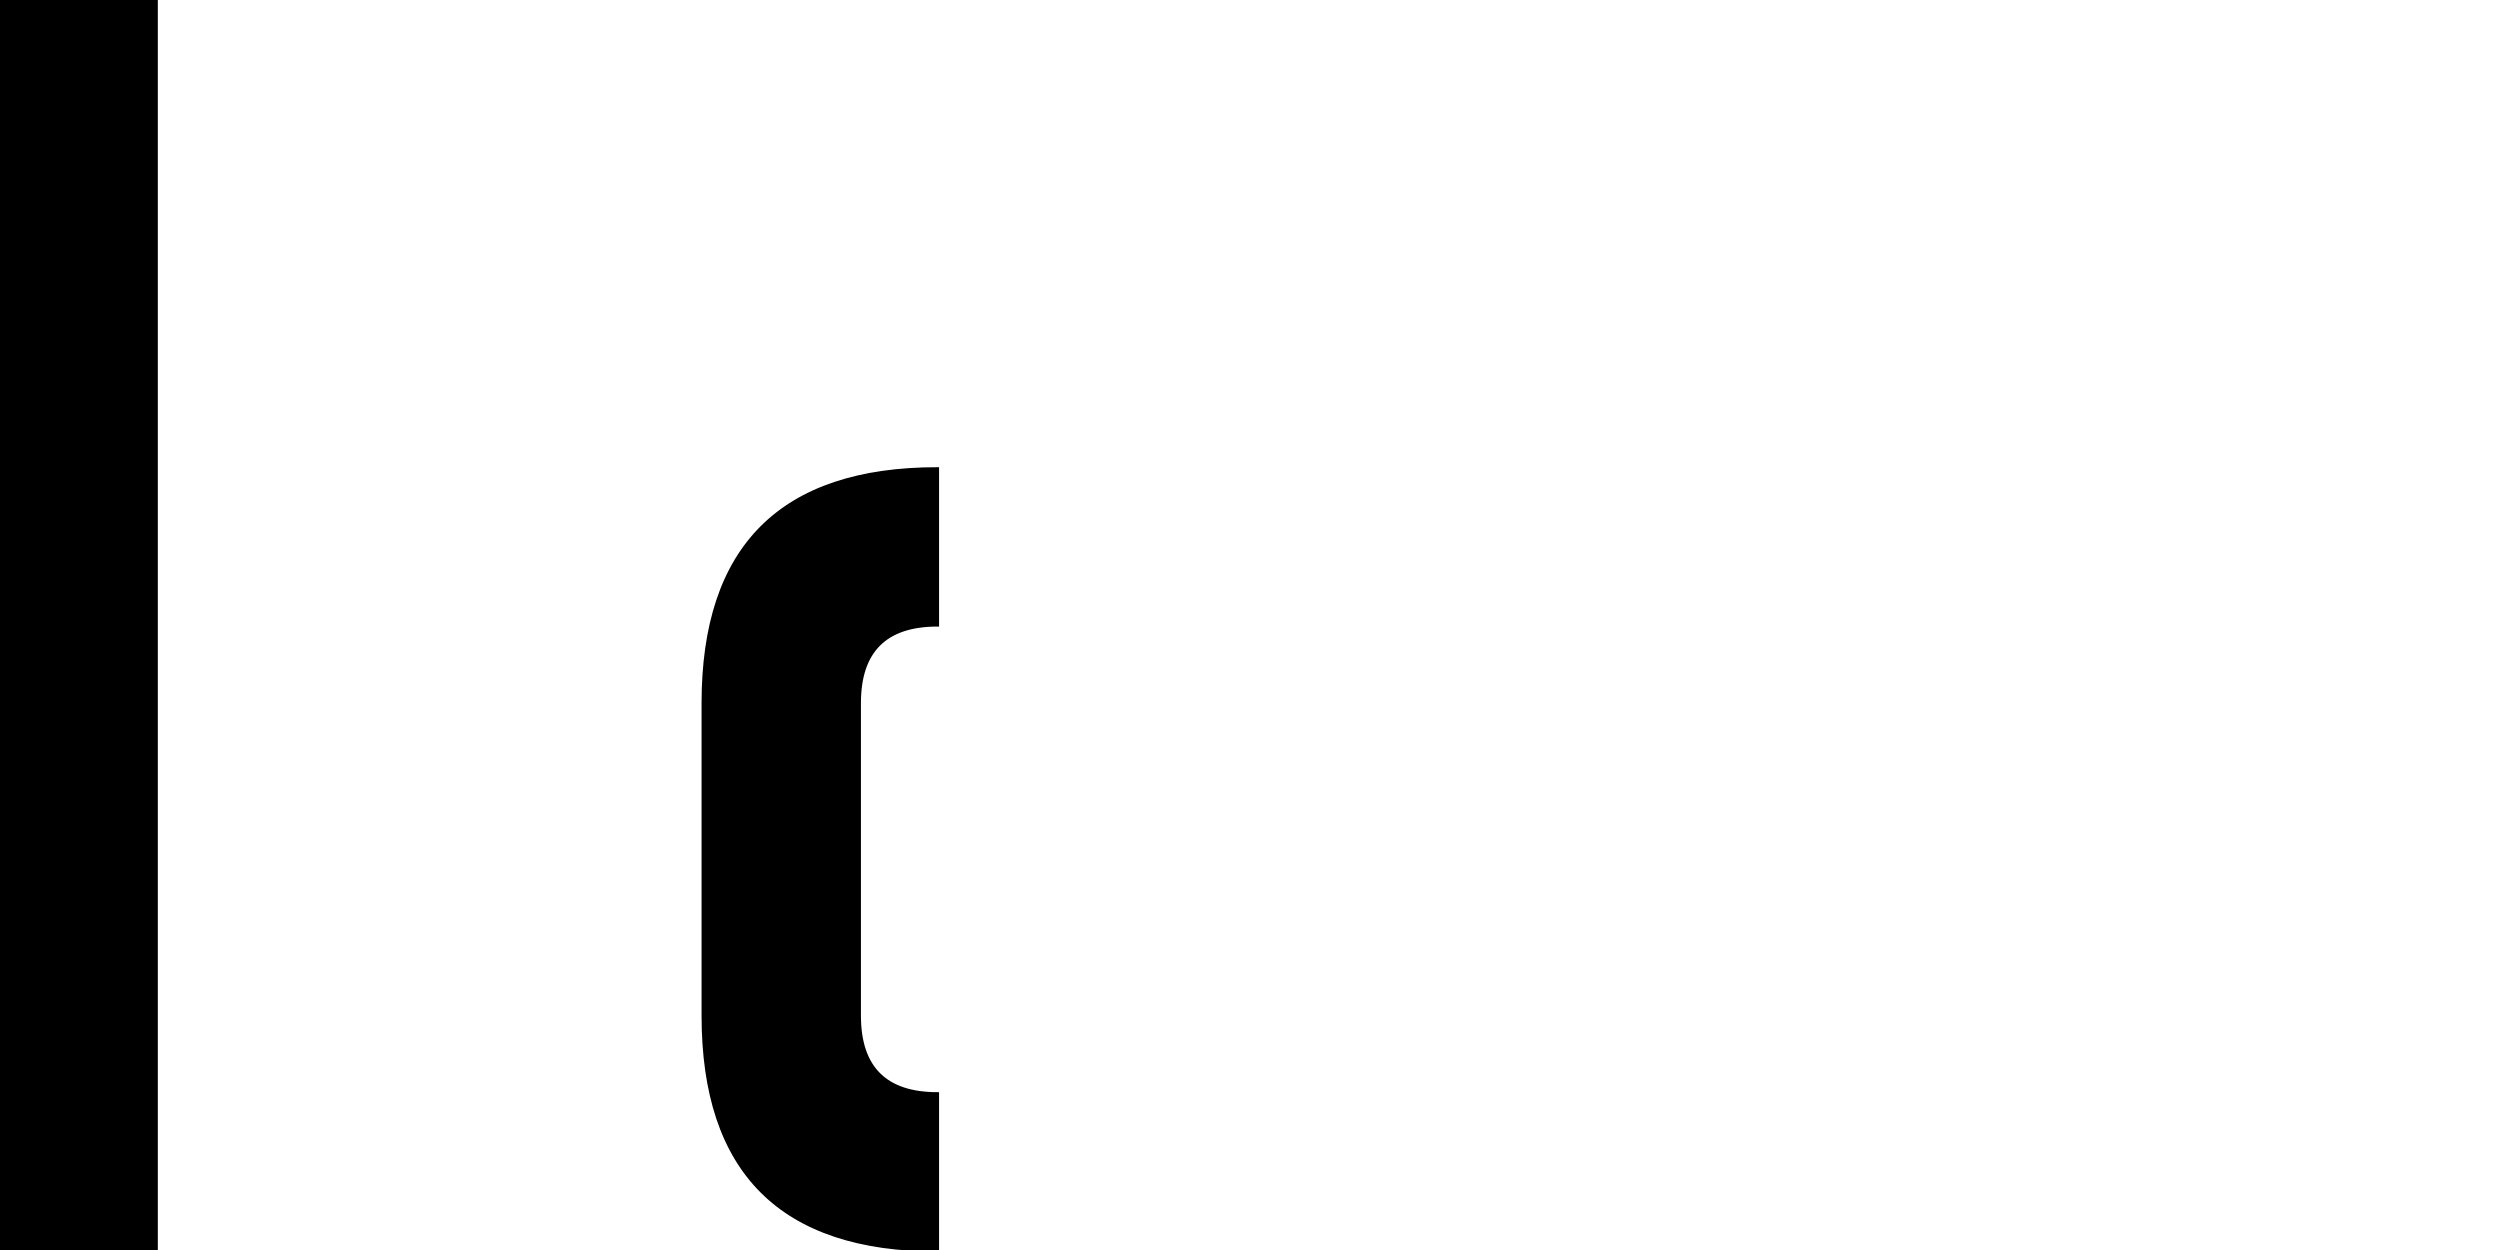
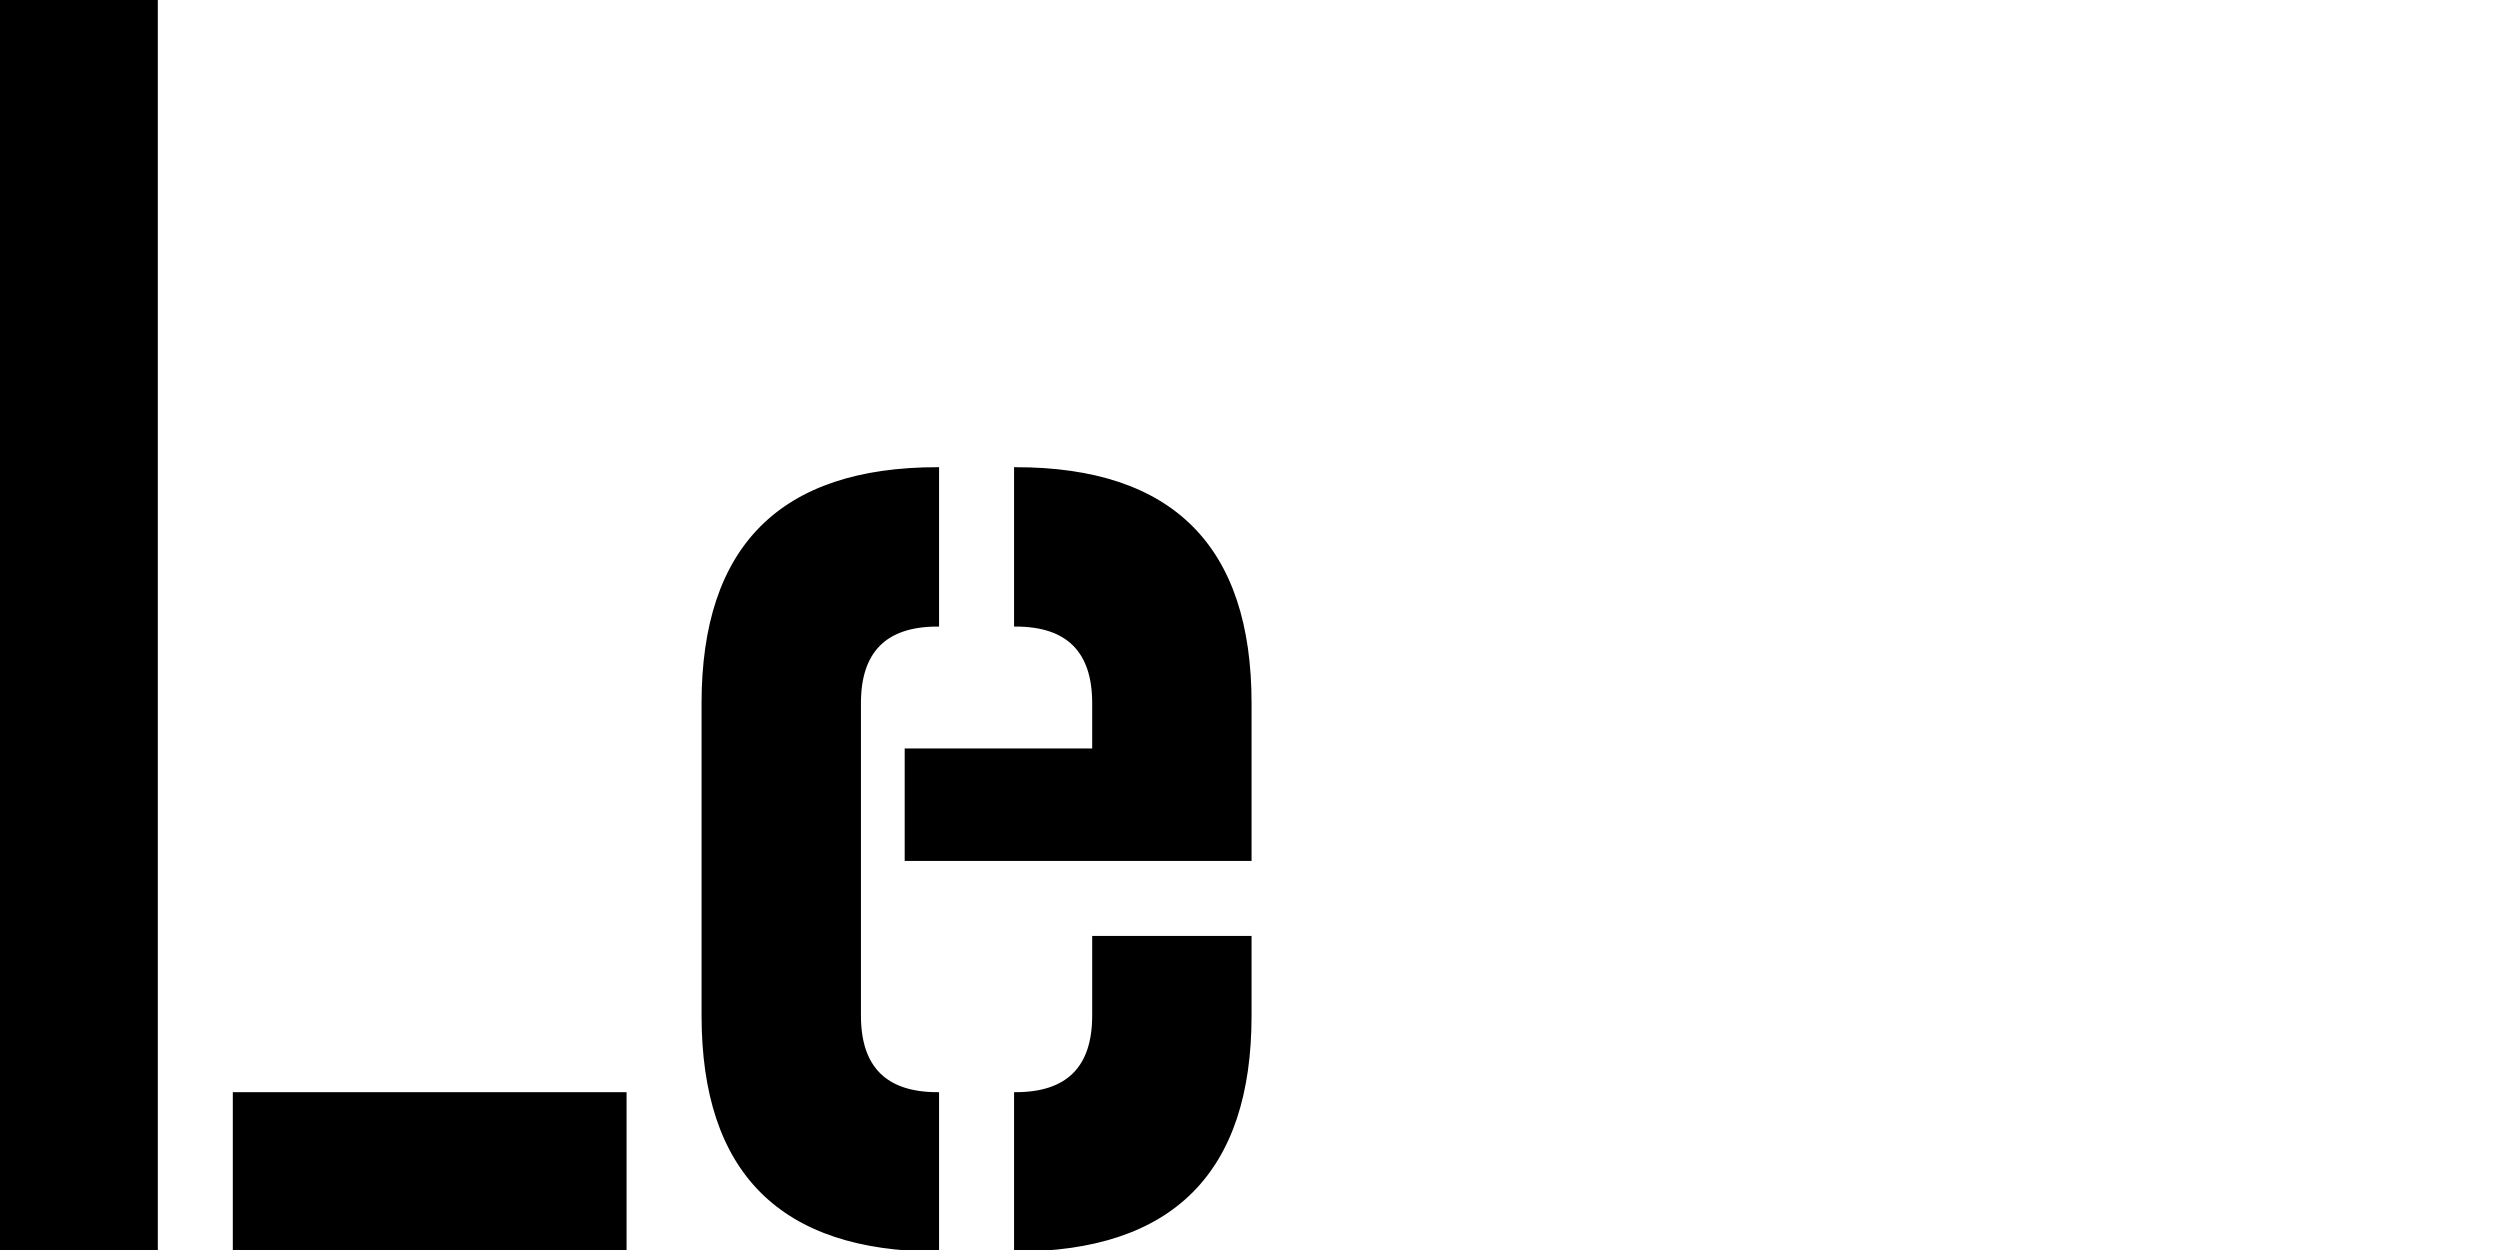
<svg version="1.1" width="100%" height="100%" viewBox="0 0 800 400">
-   <defs>
-     <linearGradient id="skyGradient" x1="100%" y1="100%">
-       <stop offset="0%" stop-color="lightblue" stop-opacity=".5">
-         <animate attributeName="stop-color" values="lightblue;blue;red;red;black;red;red;purple;lightblue" dur="14s" repeatCount="indefinite" />
-       </stop>
-       <stop offset="100%" stop-color="lightblue" stop-opacity=".5">
-         <animate attributeName="stop-color" values="lightblue;orange;purple;purple;black;purple;purple;blue;lightblue" dur="14s" repeatCount="indefinite" />
-         <animate attributeName="offset" values=".95;.80;.60;.40;.20;0;.20;.40;.60;.80;.95" dur="14s" repeatCount="indefinite" />
-       </stop>
-     </linearGradient>
-   </defs>
+   <style>
+ path {
+ stroke: black;
+ }
+ </style>
  <rect fill="transparent" stroke-width="0" width="800" height="400" x="0" y="0" />
-   <path stroke="black" d="M0 0 H50 V400 H0 V0, M75 350 H200 V400 H75 Z" />
-   <path stroke="black" d="M300,150 Q225,150 225,225 L225,325 Q225,400 300,400 L300,400 300,350 Q275,350 275,325 L275,225 Q275,200 300,200 Z" />
+   <path class="L" d="     M0 0 H50 V400 H0 V0 Z      M75 350 H200 V400 H75 Z   " />
+   <path class="e" d="     M300,150 Q225,150 225,225 L225,325 Q225,400 300,400 L300,400 300,350 Q275,350 275,325 L275,225 Q275,200 300,200 Z      M325,150 Q400,150 400,225 L400,225 400,275 290,275 290,240 350,240 350,225 Q350,200 325,200 Z      M325,400 Q400,400 400,325 L400,300 350,300 350,325 Q350,350 325,350 Z   " />
</svg>
